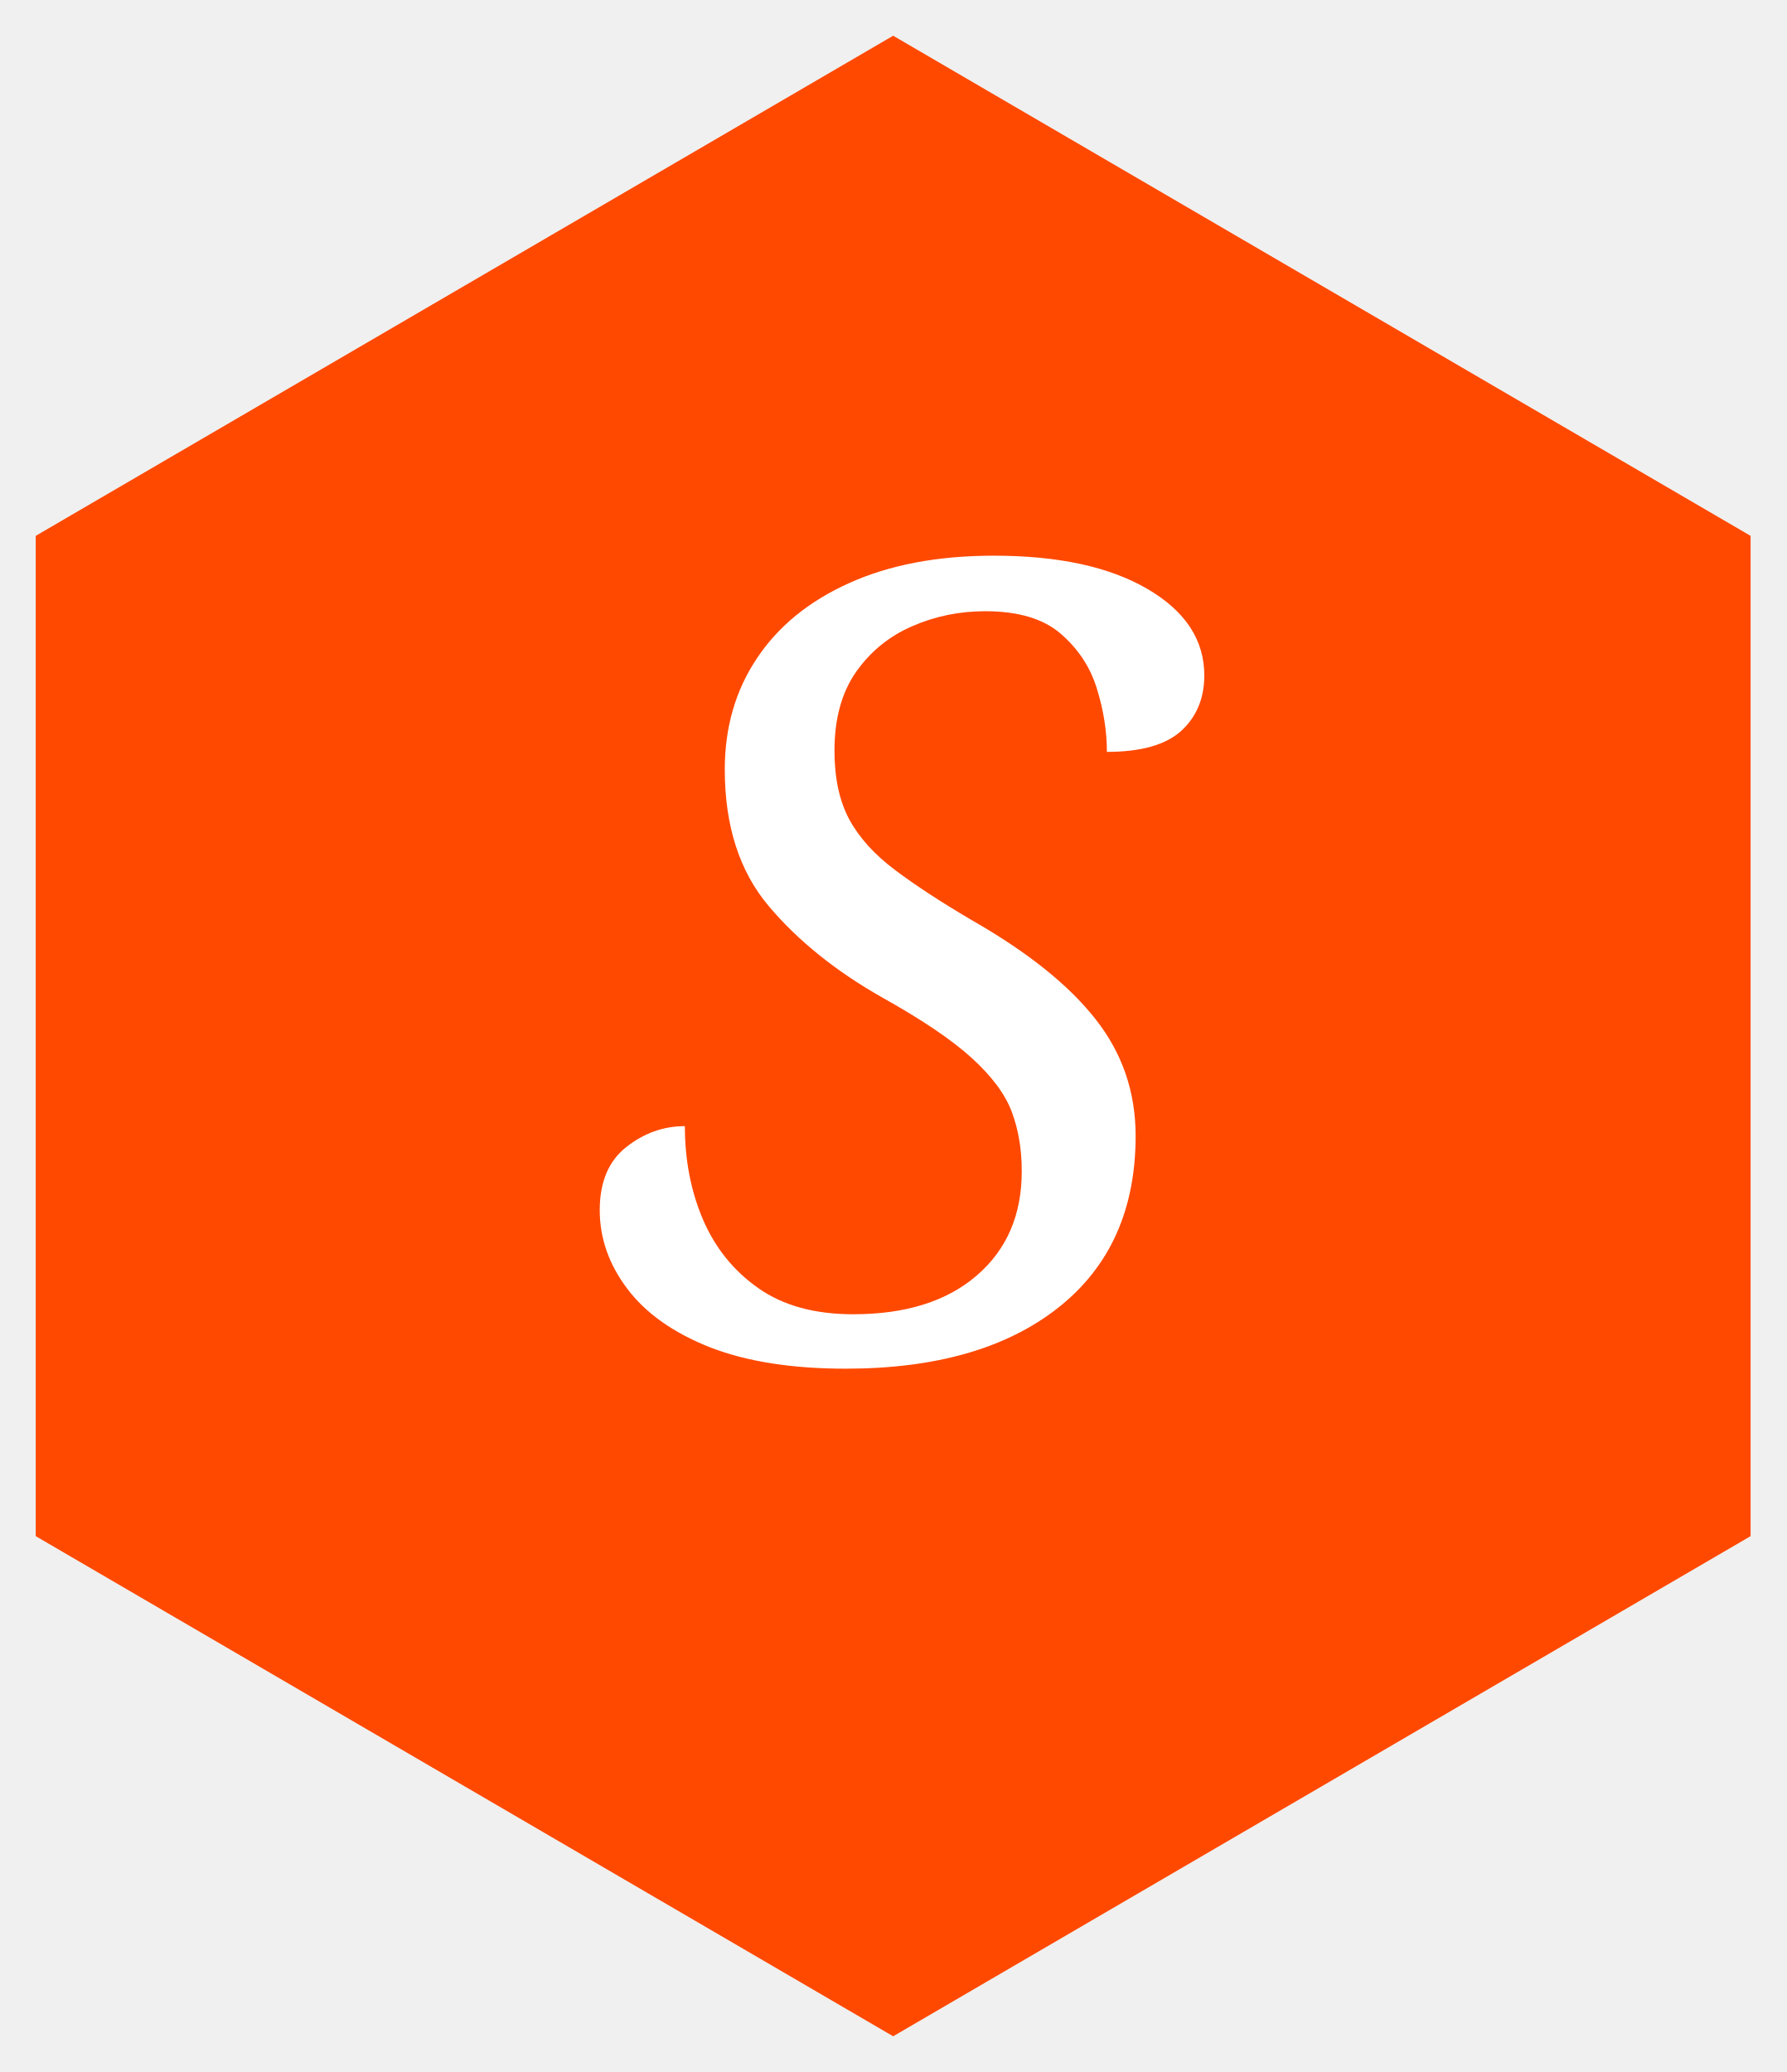
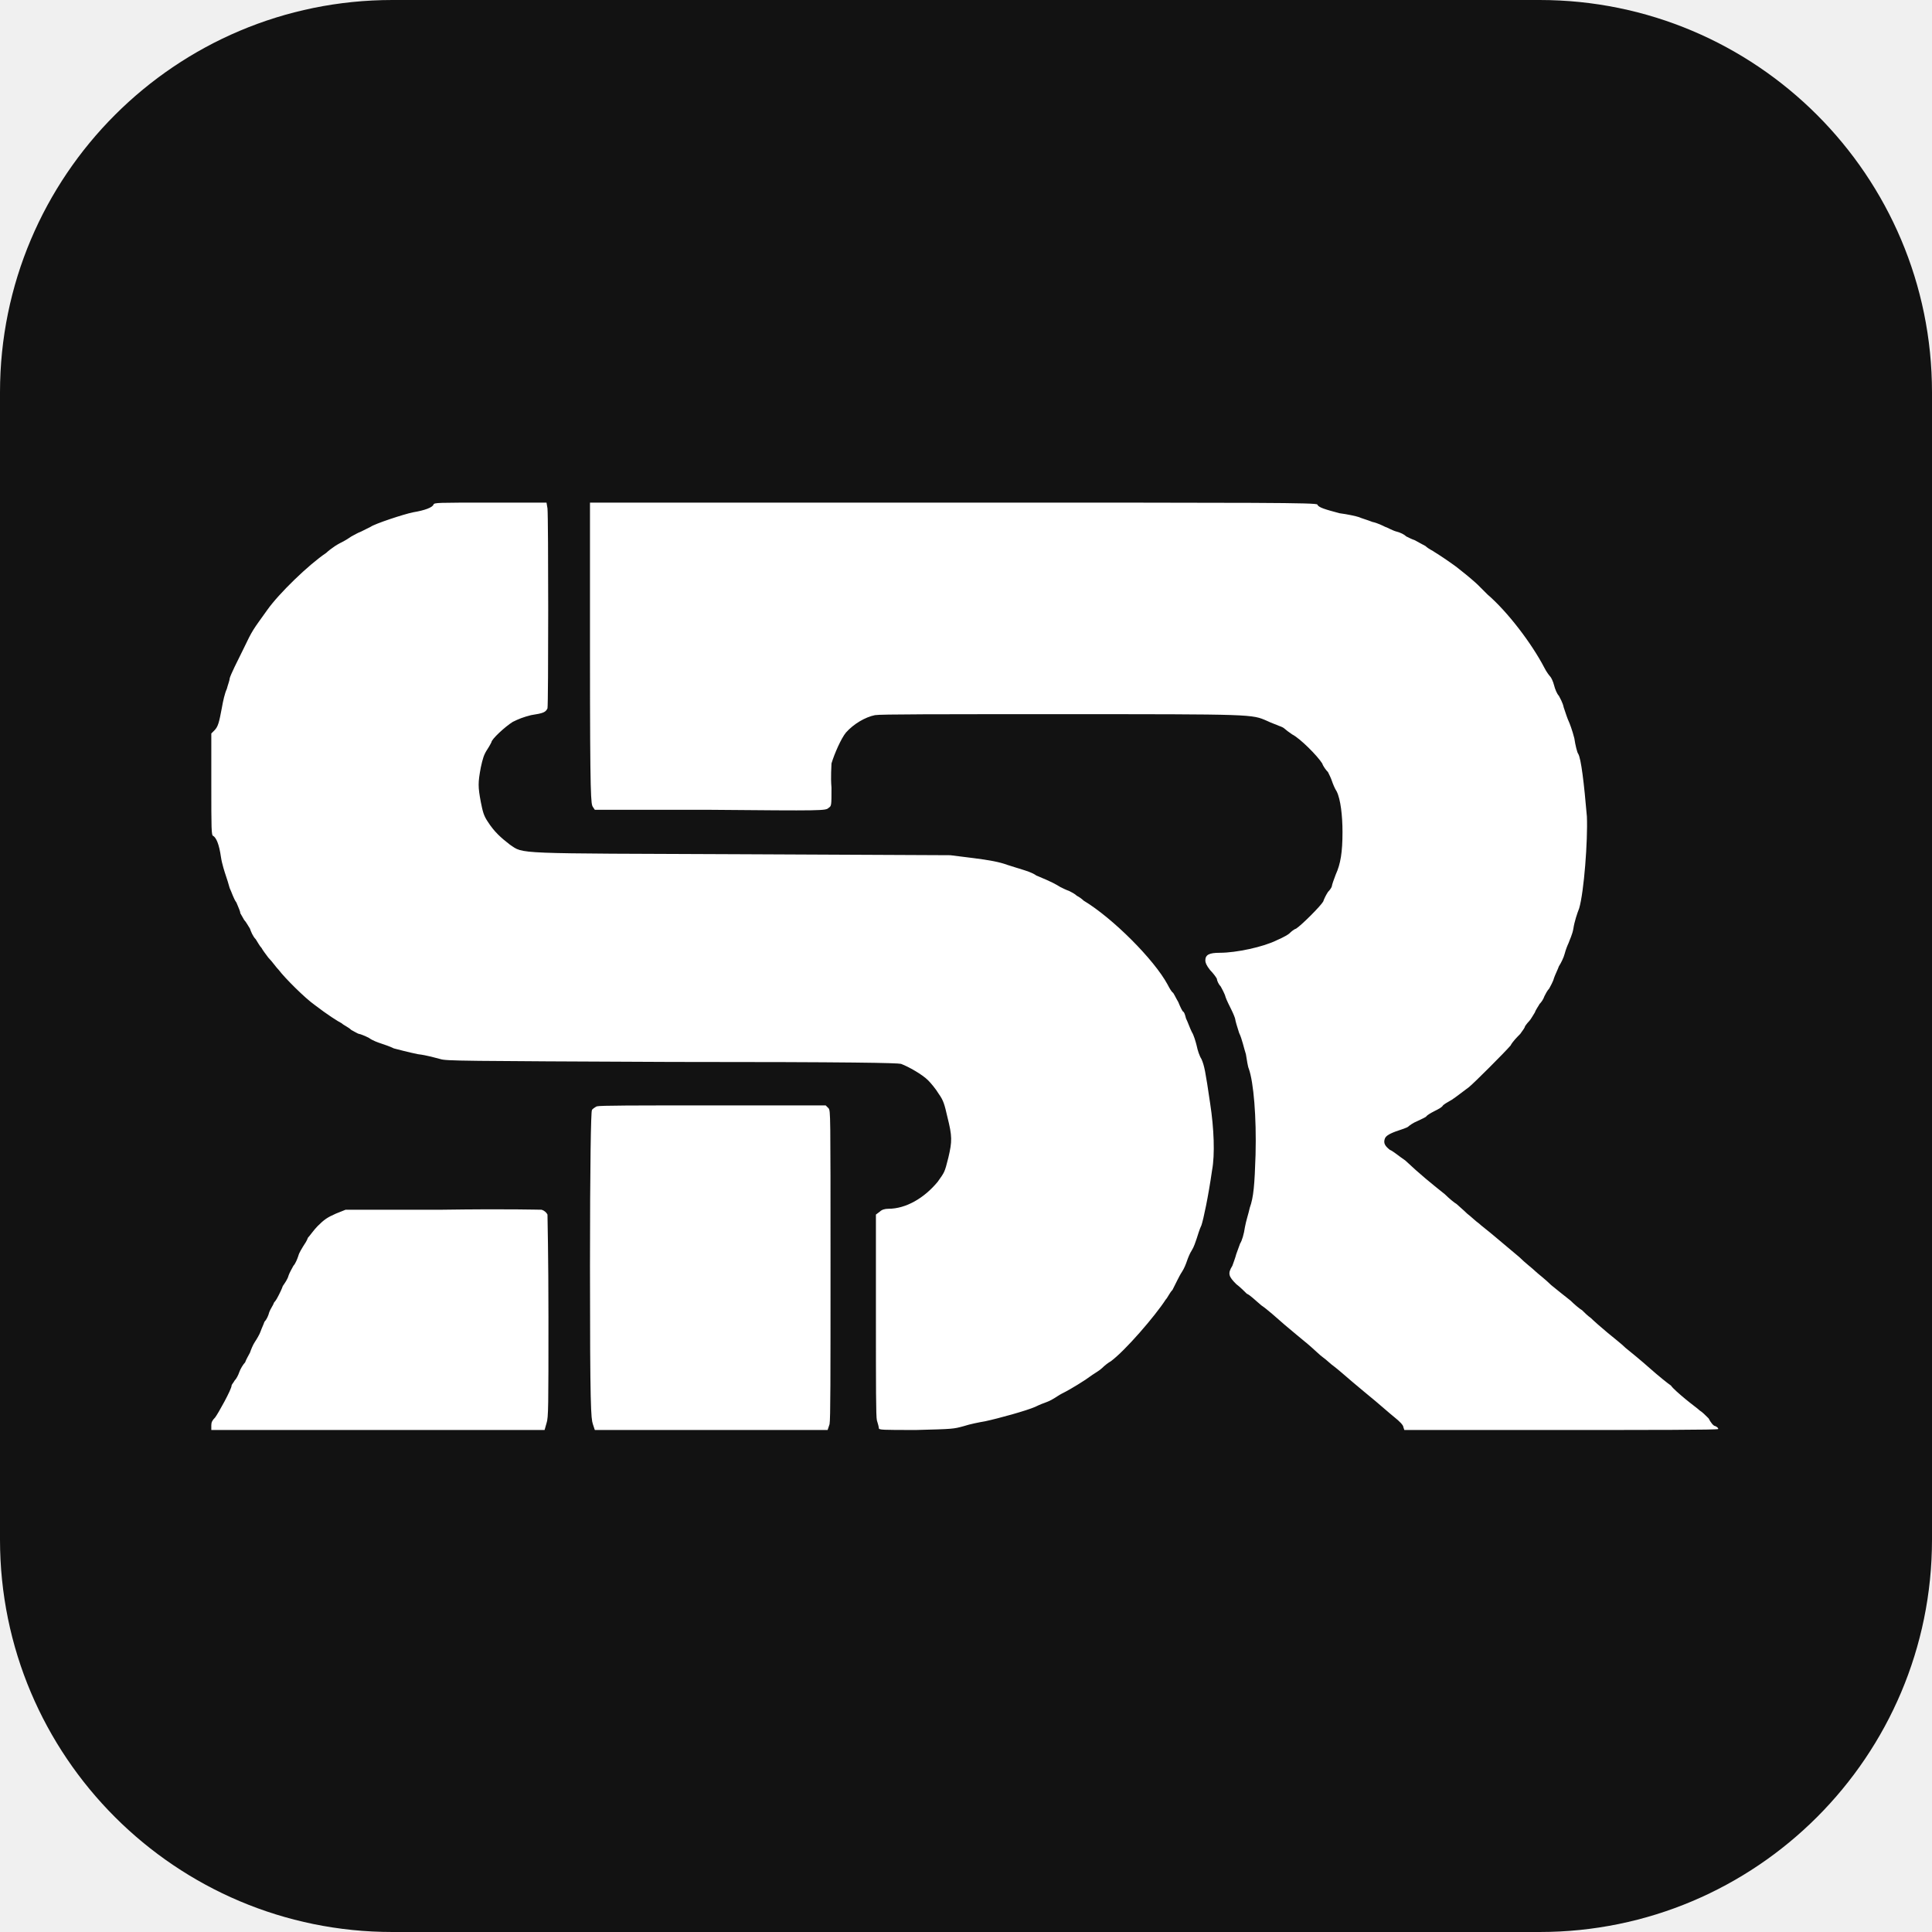
- <svg xmlns="http://www.w3.org/2000/svg" viewBox="0 0 100 116">
-   <polygon points="50,2 98,30 98,86 50,114 2,86 2,30" fill="#FF4901" />
-   <text x="50" y="76" font-family="Georgia,serif" font-style="italic" font-size="62" text-anchor="middle" fill="#fff">S</text>
+ <svg xmlns="http://www.w3.org/2000/svg" viewBox="0 0 128 128">
+   <rect width="128" height="128" rx="26" fill="#121212" />
+   <g transform="translate(14 33.3) scale(0.64)">
+     <path fill="#fff" fill-rule="evenodd" d="M0 95.5C0 95.2 0.1 95 0.4 94.7C0.7 94.3 2.1 91.8 2.1 91.4C2.1 91.3 2.3 91.1 2.4 90.9C2.6 90.7 2.8 90.3 2.9 90C3 89.7 3.3 89.2 3.5 89C3.6 88.7 3.9 88.2 4 88C4.1 87.7 4.3 87.2 4.5 86.9C4.7 86.6 5 86.1 5.1 85.8C5.2 85.5 5.4 85.1 5.5 84.8C5.7 84.6 5.9 84.2 6 83.8C6.1 83.5 6.4 83.1 6.5 82.8C6.7 82.6 6.9 82.2 7 82C7.1 81.8 7.3 81.4 7.4 81.1C7.6 80.8 7.9 80.4 8 80C8.1 79.7 8.4 79.2 8.5 79C8.7 78.8 8.9 78.3 9 78C9.1 77.6 9.4 77.2 9.5 77C9.7 76.7 9.9 76.4 10 76.1C10.2 75.9 10.6 75.3 11 74.9C11.7 74.2 12 74 12.9 73.6L13.9 73.2L23.8 73.2C30.8 73.1 33.8 73.2 34.2 73.2C34.5 73.3 34.7 73.5 34.8 73.7C34.8 73.9 34.9 78.1 34.9 84.3C34.9 93.7 34.9 94.7 34.7 95.3L34.5 96L17.2 96L0 96L0 95.5ZM39.5 95.4C39.3 94.8 39.2 93.7 39.2 79C39.2 68.5 39.3 63 39.4 62.9C39.4 62.8 39.7 62.6 39.9 62.5C40.2 62.4 43.8 62.4 51.9 62.4L63.6 62.4L63.9 62.7C64.1 63 64.1 63 64.1 78.9C64.1 90.6 64.1 94.9 64 95.4L63.8 96L51.8 96L39.7 96L39.5 95.4ZM69.1 95.8C69.1 95.7 69 95.3 68.9 95C68.8 94.6 68.8 91.6 68.8 84.1L68.8 73.7L69.2 73.4C69.4 73.2 69.7 73.1 70.1 73.1C71.9 73.1 73.8 72 75.2 70.3C75.9 69.3 75.9 69.4 76.3 67.8C76.7 66.1 76.7 65.6 76.2 63.6C75.9 62.3 75.8 61.9 75.3 61.2C75 60.7 74.5 60.1 74.2 59.8C73.6 59.2 72.2 58.4 71.4 58.1C71 58 66.6 57.9 47.6 57.9C25.8 57.8 24.3 57.8 23.7 57.6C23.3 57.5 22.3 57.2 21.4 57.1C20.4 56.9 19.3 56.6 18.9 56.5C18.5 56.3 17.9 56.1 17.6 56C17.3 55.9 16.7 55.7 16.3 55.4C15.9 55.2 15.4 55 15.3 55C15.2 55 14.9 54.8 14.5 54.6C14.2 54.3 13.7 54.1 13.5 53.9C13.1 53.7 12 53 10.7 52C9.7 51.3 7.6 49.2 7 48.4C6.7 48.1 6.3 47.5 5.9 47.1C5.6 46.7 5.3 46.3 5.2 46.1C5 45.9 4.8 45.5 4.6 45.2C4.3 44.9 4.1 44.4 4 44.1C3.8 43.8 3.6 43.4 3.4 43.2C3.3 43 3.1 42.7 3 42.5C3 42.3 2.8 41.9 2.6 41.4C2.3 41 2.1 40.3 1.9 39.9C1.8 39.5 1.6 38.9 1.5 38.6C1.4 38.3 1.1 37.4 1 36.7C0.8 35.3 0.5 34.7 0.2 34.5C0 34.5 0 33.7 0 29.2L0 23.9L0.3 23.6C0.7 23.2 0.8 22.8 1.1 21.2C1.2 20.6 1.4 19.7 1.6 19.3C1.7 18.9 1.9 18.4 1.9 18.2C2 17.8 2.7 16.4 3.3 15.2C4.3 13.1 4.3 13.2 5.8 11.1C7 9.4 10.1 6.4 11.9 5.2C12.1 5 12.5 4.7 12.8 4.5C13.1 4.3 13.5 4.1 13.7 4C13.9 3.9 14.2 3.7 14.5 3.5C14.7 3.4 15.2 3.1 15.5 3C15.9 2.8 16.3 2.6 16.5 2.5C16.9 2.2 19.9 1.2 20.9 1C22.1 0.8 22.9 0.5 23 0.2C23.1 0 23.3 0 28.9 0L34.7 0L34.8 0.6C34.9 1.6 34.9 20.9 34.8 21.3C34.6 21.7 34.4 21.8 33.1 22C32.3 22.2 31.8 22.4 31.2 22.7C30.4 23.2 29 24.5 29 24.8C29 24.8 28.8 25.2 28.6 25.5C28.2 26.1 28.1 26.5 27.9 27.4C27.6 29 27.6 29.4 27.9 31C28.1 32 28.2 32.4 28.6 33C29.3 34.1 30 34.7 30.9 35.4C32.4 36.4 31 36.3 55.2 36.4L76.5 36.5L78.9 36.8C80.5 37 81.6 37.2 82.4 37.5C83 37.7 83.7 37.9 84 38C84.3 38.1 85 38.3 85.4 38.6C87.1 39.3 87.4 39.5 87.9 39.8C88.1 39.9 88.5 40.1 88.8 40.2C89 40.3 89.4 40.5 89.6 40.7C89.8 40.8 90.1 41 90.3 41.2C93.3 43 97.6 47.3 99 49.9C99.2 50.3 99.4 50.6 99.5 50.7C99.6 50.7 99.8 51.2 100.1 51.7C100.3 52.2 100.5 52.6 100.6 52.7C100.7 52.7 100.8 53 100.9 53.4C101.1 53.8 101.3 54.4 101.5 54.8C101.7 55.1 101.9 55.8 102 56.2C102.1 56.7 102.3 57.3 102.5 57.6C102.8 58.3 102.9 58.8 103.4 62.2C103.8 64.8 103.9 67.5 103.6 69.1C103.2 71.9 102.7 74.2 102.5 74.8C102.3 75.2 102.1 75.9 102 76.2C101.9 76.5 101.7 77.1 101.5 77.4C101.3 77.7 101.1 78.2 101 78.5C100.9 78.8 100.7 79.3 100.5 79.6C100.3 79.9 100.1 80.3 100 80.5C99.9 80.7 99.7 81.1 99.5 81.5C99.2 81.8 99 82.3 98.8 82.5C97.7 84.2 94.6 87.8 93.1 88.9C92.9 89 92.5 89.3 92.2 89.6C92 89.8 91.5 90.1 91.2 90.3C90.8 90.6 90.2 91 89.7 91.3C89.2 91.6 88.7 91.9 88.5 92C88.3 92.1 87.9 92.3 87.6 92.5C87.3 92.7 86.8 93 86.5 93.1C86.2 93.2 85.7 93.4 85.3 93.6C84.4 94 81.5 94.8 80.1 95.1C79.5 95.2 78.5 95.4 77.9 95.6C76.8 95.9 76.8 95.9 73 96C69.4 96 69.1 96 69.1 95.8ZM123.4 95.7C123.4 95.5 123 95.1 122.5 94.7C122 94.3 121.1 93.5 120.5 93C119.9 92.5 118.8 91.6 118.1 91C117.4 90.4 116.6 89.7 116.2 89.4C115.9 89.2 115.4 88.7 115.1 88.5C114.8 88.3 114.1 87.6 113.5 87.1C112.9 86.6 111.8 85.7 111.1 85.1C110.3 84.4 109.3 83.5 108.7 83.1C108.1 82.6 107.5 82 107.2 81.9C107 81.7 106.5 81.2 106.1 80.9C105.3 80.1 105.2 79.8 105.7 79C105.8 78.7 106 78.2 106.1 77.8C106.2 77.5 106.4 77 106.5 76.7C106.7 76.4 106.9 75.7 107 75C107.1 74.4 107.4 73.5 107.5 73C107.9 71.9 108 70.6 108.1 67.5C108.2 63.6 107.9 60 107.4 58.6C107.3 58.4 107.2 57.7 107.1 57.1C106.9 56.5 106.7 55.5 106.4 54.9C106.2 54.3 106 53.6 106 53.5C106 53.4 105.8 52.9 105.6 52.5C105.4 52.1 105.1 51.5 105 51.2C104.9 50.8 104.6 50.3 104.5 50.1C104.3 49.9 104.1 49.5 104.1 49.3C104 49.1 103.7 48.7 103.4 48.4C103 47.9 102.9 47.6 102.9 47.4C102.9 46.8 103.3 46.6 104.4 46.6C106.1 46.6 108.9 46 110.3 45.3C111 45 111.5 44.7 111.6 44.6C111.7 44.5 112 44.2 112.3 44.1C112.9 43.7 114.8 41.8 115.1 41.3C115.2 41 115.4 40.6 115.6 40.3C115.8 40.1 116 39.8 116 39.7C116 39.6 116.2 39 116.4 38.5C116.9 37.4 117.1 36.2 117.1 34.1C117.1 32.4 116.9 30.7 116.5 29.9C116.3 29.6 116.1 29.1 116 28.8C115.9 28.5 115.7 28.1 115.6 27.9C115.4 27.7 115.1 27.3 115 27C114.5 26.2 112.7 24.4 111.9 24C111.6 23.8 111.2 23.5 111.1 23.4C111 23.3 110.8 23.2 110.5 23.1C110.3 23 109.7 22.8 109.3 22.6C107.7 21.9 108 21.9 87.9 21.9C75.1 21.9 69.2 21.9 68.7 22C67.7 22.2 66.5 22.9 65.7 23.8C65.2 24.4 64.5 26 64.2 27C64.2 27.3 64.1 28.4 64.2 29.5C64.2 31.4 64.2 31.4 63.9 31.6C63.6 31.9 63.3 31.9 51.7 31.8L39.7 31.8L39.5 31.5C39.3 31.2 39.2 30.8 39.2 15.6L39.2 0L76.8 0C109.2 0 114.4 0 114.5 0.2C114.6 0.5 115.3 0.7 116.8 1.1C117.6 1.2 118.5 1.4 118.8 1.5C119 1.6 119.7 1.8 120.2 2C120.7 2.1 121.3 2.4 121.5 2.5C121.8 2.6 122.3 2.9 122.7 3C123.1 3.1 123.5 3.3 123.7 3.5C123.9 3.6 124.3 3.8 124.6 3.9C124.8 4 125.3 4.3 125.7 4.5C126 4.8 126.5 5 126.6 5.1C127.1 5.4 128.6 6.4 129.2 6.9C130.1 7.6 130.9 8.3 131.1 8.5C131.2 8.6 131.7 9.1 132.1 9.5C134.2 11.3 136.7 14.6 138 17.1C138.2 17.5 138.5 17.9 138.6 18C138.7 18.1 138.9 18.5 139 18.9C139.1 19.3 139.3 19.8 139.5 20C139.6 20.2 139.9 20.7 140 21.2C140.2 21.8 140.4 22.4 140.5 22.6C140.6 22.8 140.9 23.6 141.1 24.4C141.2 25.1 141.4 25.9 141.5 26C141.8 26.5 142.1 29 142.4 32.5C142.5 35 142.1 40.3 141.6 42C141.4 42.5 141.1 43.4 141 44.1C140.9 44.7 140.6 45.3 140.5 45.6C140.4 45.8 140.2 46.3 140.1 46.7C140 47.1 139.7 47.7 139.5 48C139.4 48.3 139.1 48.9 139 49.2C138.9 49.6 138.6 50.1 138.5 50.3C138.3 50.5 138.1 50.9 138 51.1C137.9 51.4 137.7 51.7 137.5 51.9C137.4 52.1 137.1 52.5 137 52.8C136.8 53.1 136.6 53.5 136.4 53.7C136.2 53.9 136 54.2 136 54.2C136 54.3 135.8 54.6 135.5 55C135.2 55.3 134.7 55.8 134.5 56.2C133.8 57 130.8 60 130.2 60.5C129 61.4 128.5 61.8 128.1 62C127.9 62.1 127.6 62.3 127.5 62.4C127.4 62.6 127 62.8 126.6 63C126.2 63.2 125.9 63.4 125.8 63.5C125.8 63.6 125.3 63.8 124.9 64C124.4 64.2 124 64.5 123.9 64.6C123.8 64.7 123.2 64.9 122.6 65.1C121.8 65.4 121.6 65.6 121.5 65.8C121.3 66.3 121.5 66.6 122 67C122.3 67.1 123 67.7 123.6 68.1C125.2 69.6 126.2 70.4 127.7 71.6C128.1 72 128.7 72.5 128.9 72.6C129.1 72.8 129.6 73.2 130 73.6C130.4 73.9 130.9 74.4 131.2 74.6C131.4 74.8 132.2 75.4 132.9 76C133.6 76.6 134.7 77.5 135.4 78.1C136 78.7 136.8 79.3 137.1 79.6C137.3 79.8 138.1 80.4 138.7 81C139.3 81.5 140.2 82.2 140.7 82.6C141.1 83 141.7 83.5 141.9 83.6C142.1 83.8 142.5 84.2 142.8 84.4C143.1 84.7 143.9 85.4 144.5 85.9C145.1 86.4 146 87.1 146.4 87.5C146.9 87.9 148 88.8 148.9 89.6C149.8 90.4 150.8 91.2 151.1 91.4C151.3 91.7 152 92.3 152.6 92.8C153.2 93.3 153.9 93.8 154.1 94C154.3 94.1 154.7 94.5 155 94.8C155.2 95.2 155.5 95.6 155.7 95.6C155.9 95.7 156 95.8 156 95.9C156 96 148.7 96 139.8 96L123.5 96L123.4 95.7Z" />
+   </g>
</svg>
